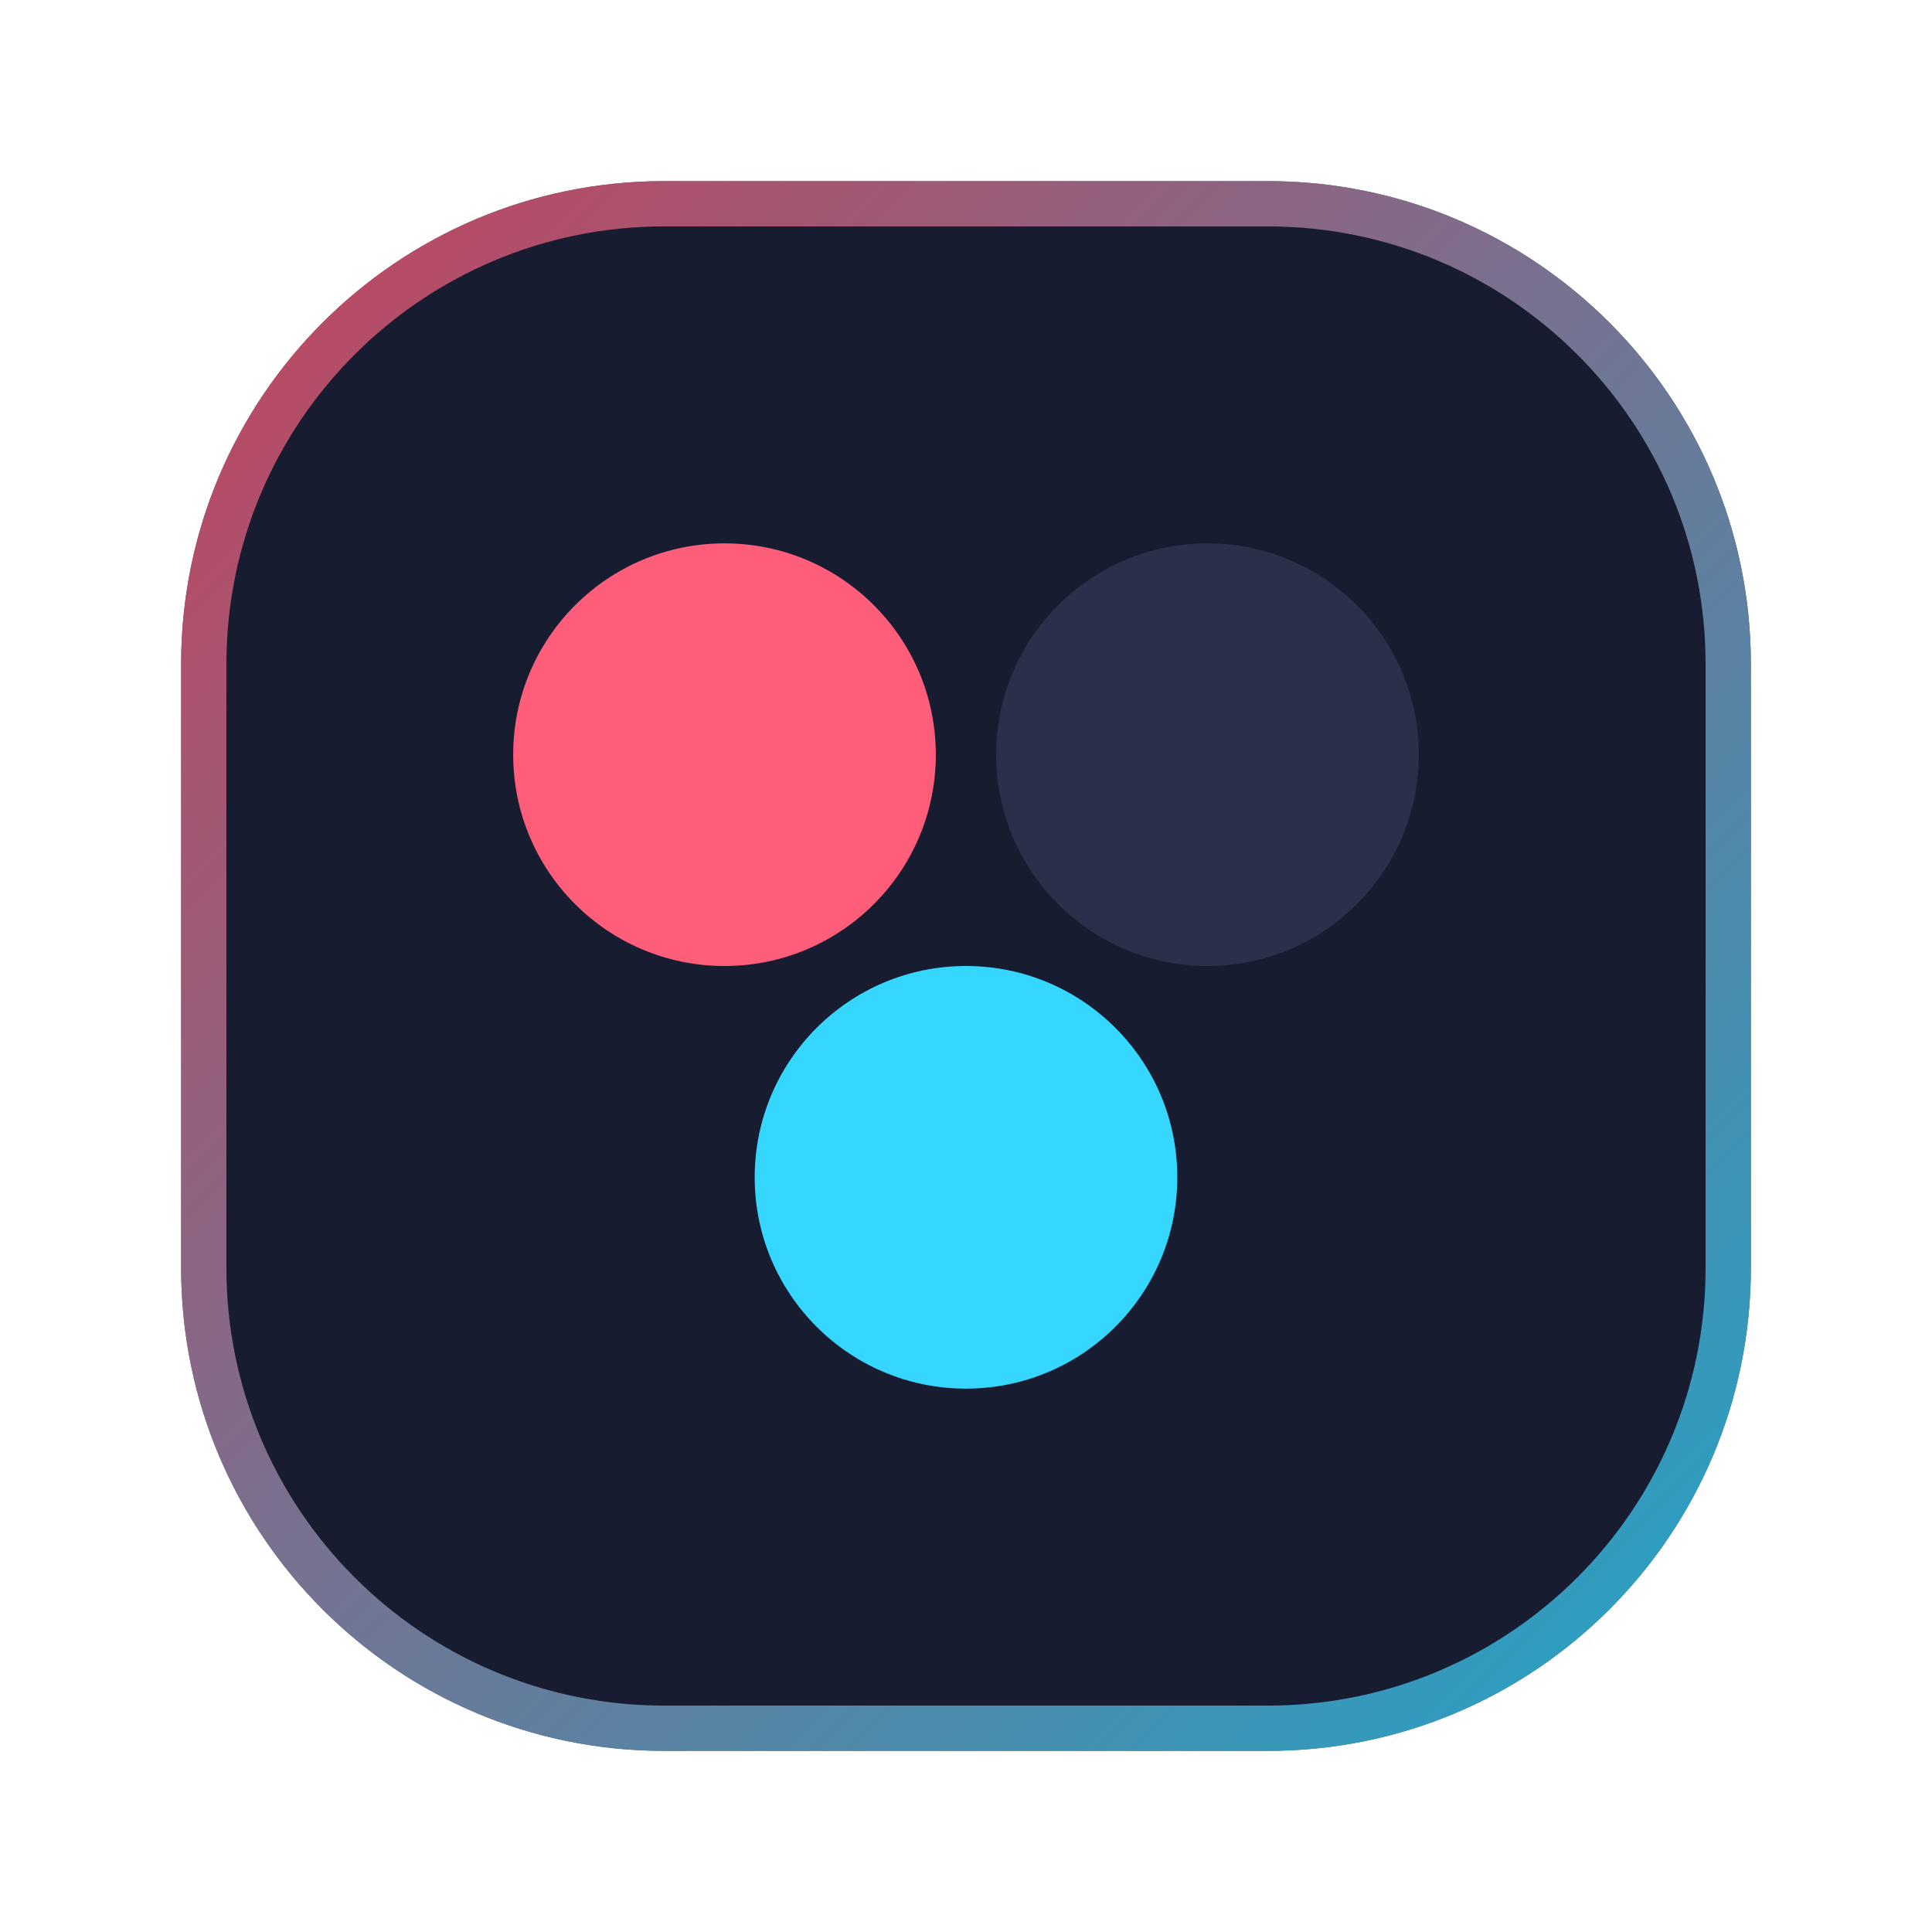
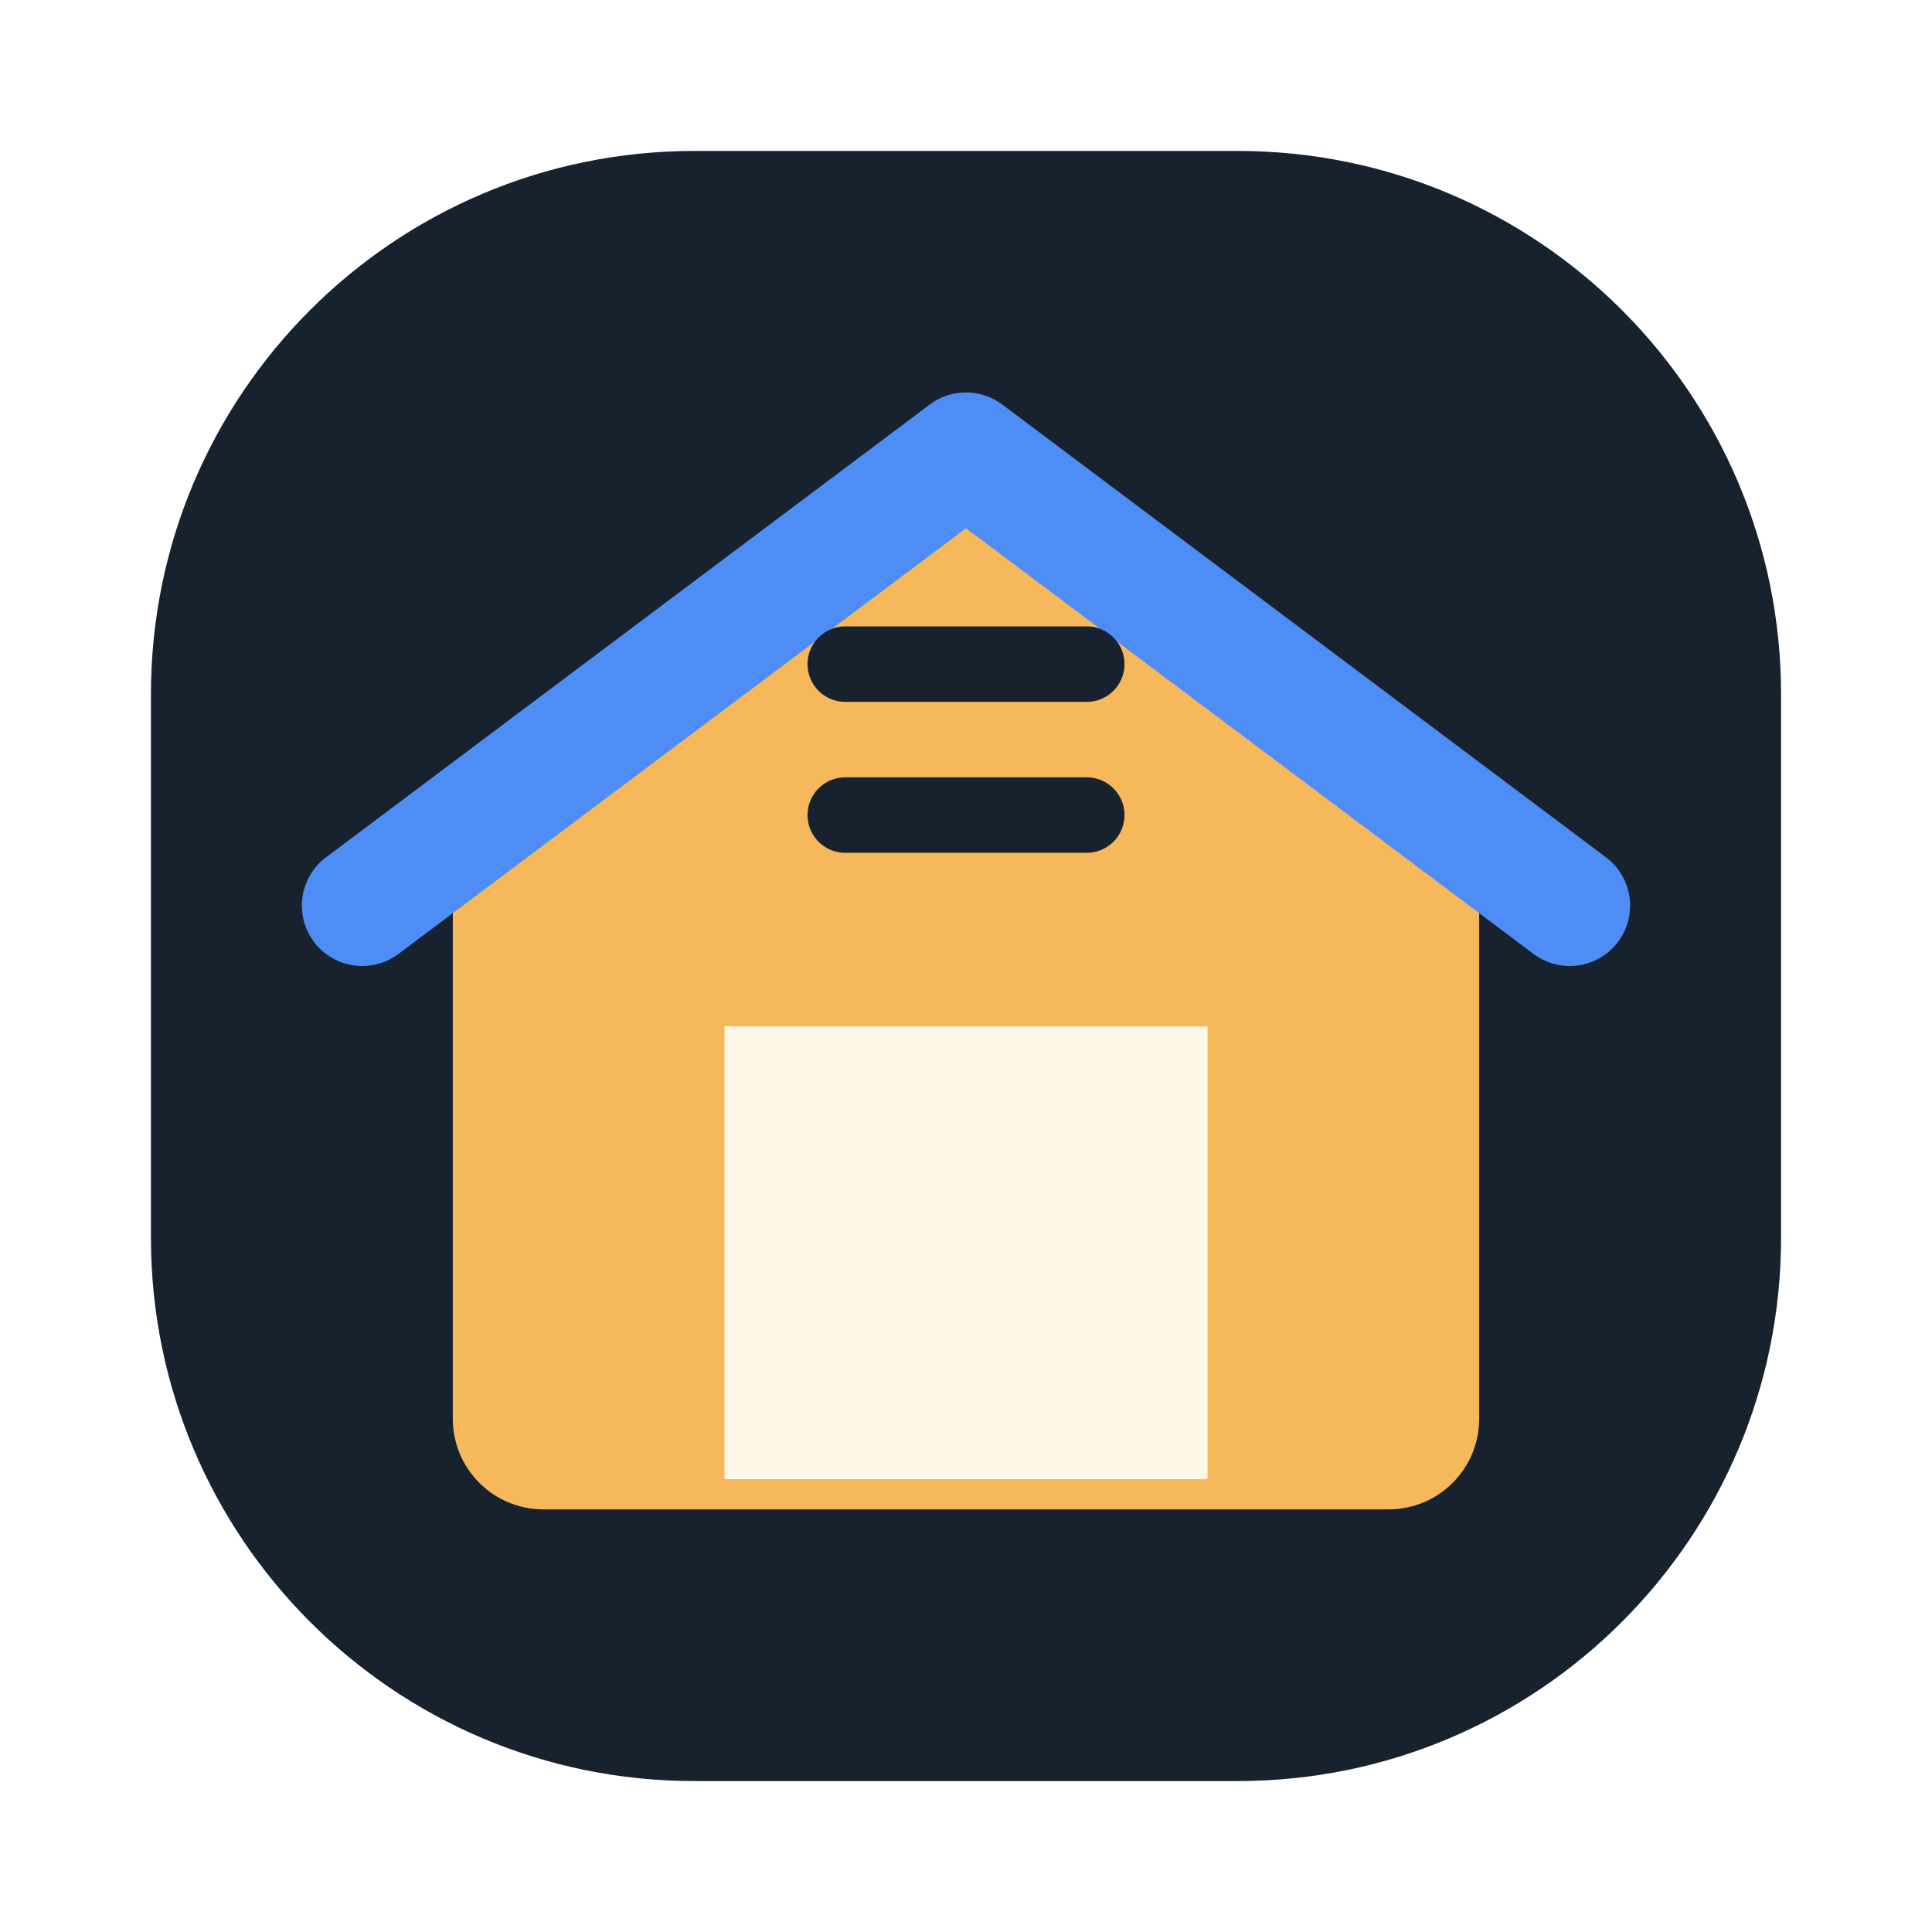
<svg xmlns="http://www.w3.org/2000/svg" viewBox="0 0 64 64" fill="none">
-   <defs>
-     <linearGradient id="zobaGradient" x1="10" y1="10" x2="54" y2="54" gradientUnits="userSpaceOnUse">
-       <stop stop-color="#FF5E7A" />
-       <stop offset="1" stop-color="#35D7FF" />
-     </linearGradient>
-   </defs>
-   <rect x="6" y="6" width="52" height="52" rx="16" fill="#171C31" />
-   <rect x="6.75" y="6.75" width="50.5" height="50.5" rx="15.25" stroke="url(#zobaGradient)" stroke-opacity="0.7" stroke-width="1.5" />
-   <circle cx="24" cy="25" r="7" fill="#FF5E7A" />
-   <circle cx="40" cy="25" r="7" fill="#2A304A" />
-   <circle cx="32" cy="39" r="7" fill="#35D7FF" />
+   <rect x="5" y="5" width="54" height="54" rx="18" fill="#18222F" />
+   <path d="M15 28 32 16l17 12v19a3 3 0 0 1-3 3H18a3 3 0 0 1-3-3V28Z" fill="#F6B85A" />
+   <path d="M24 49V34h16v15" fill="#FFF7E7" />
+   <path d="M12 30 32 15l20 15" stroke="#4F8DF6" stroke-width="4" stroke-linecap="round" stroke-linejoin="round" />
+   <path d="M28 27h8M28 22h8" stroke="#18222F" stroke-width="2.5" stroke-linecap="round" />
</svg>
